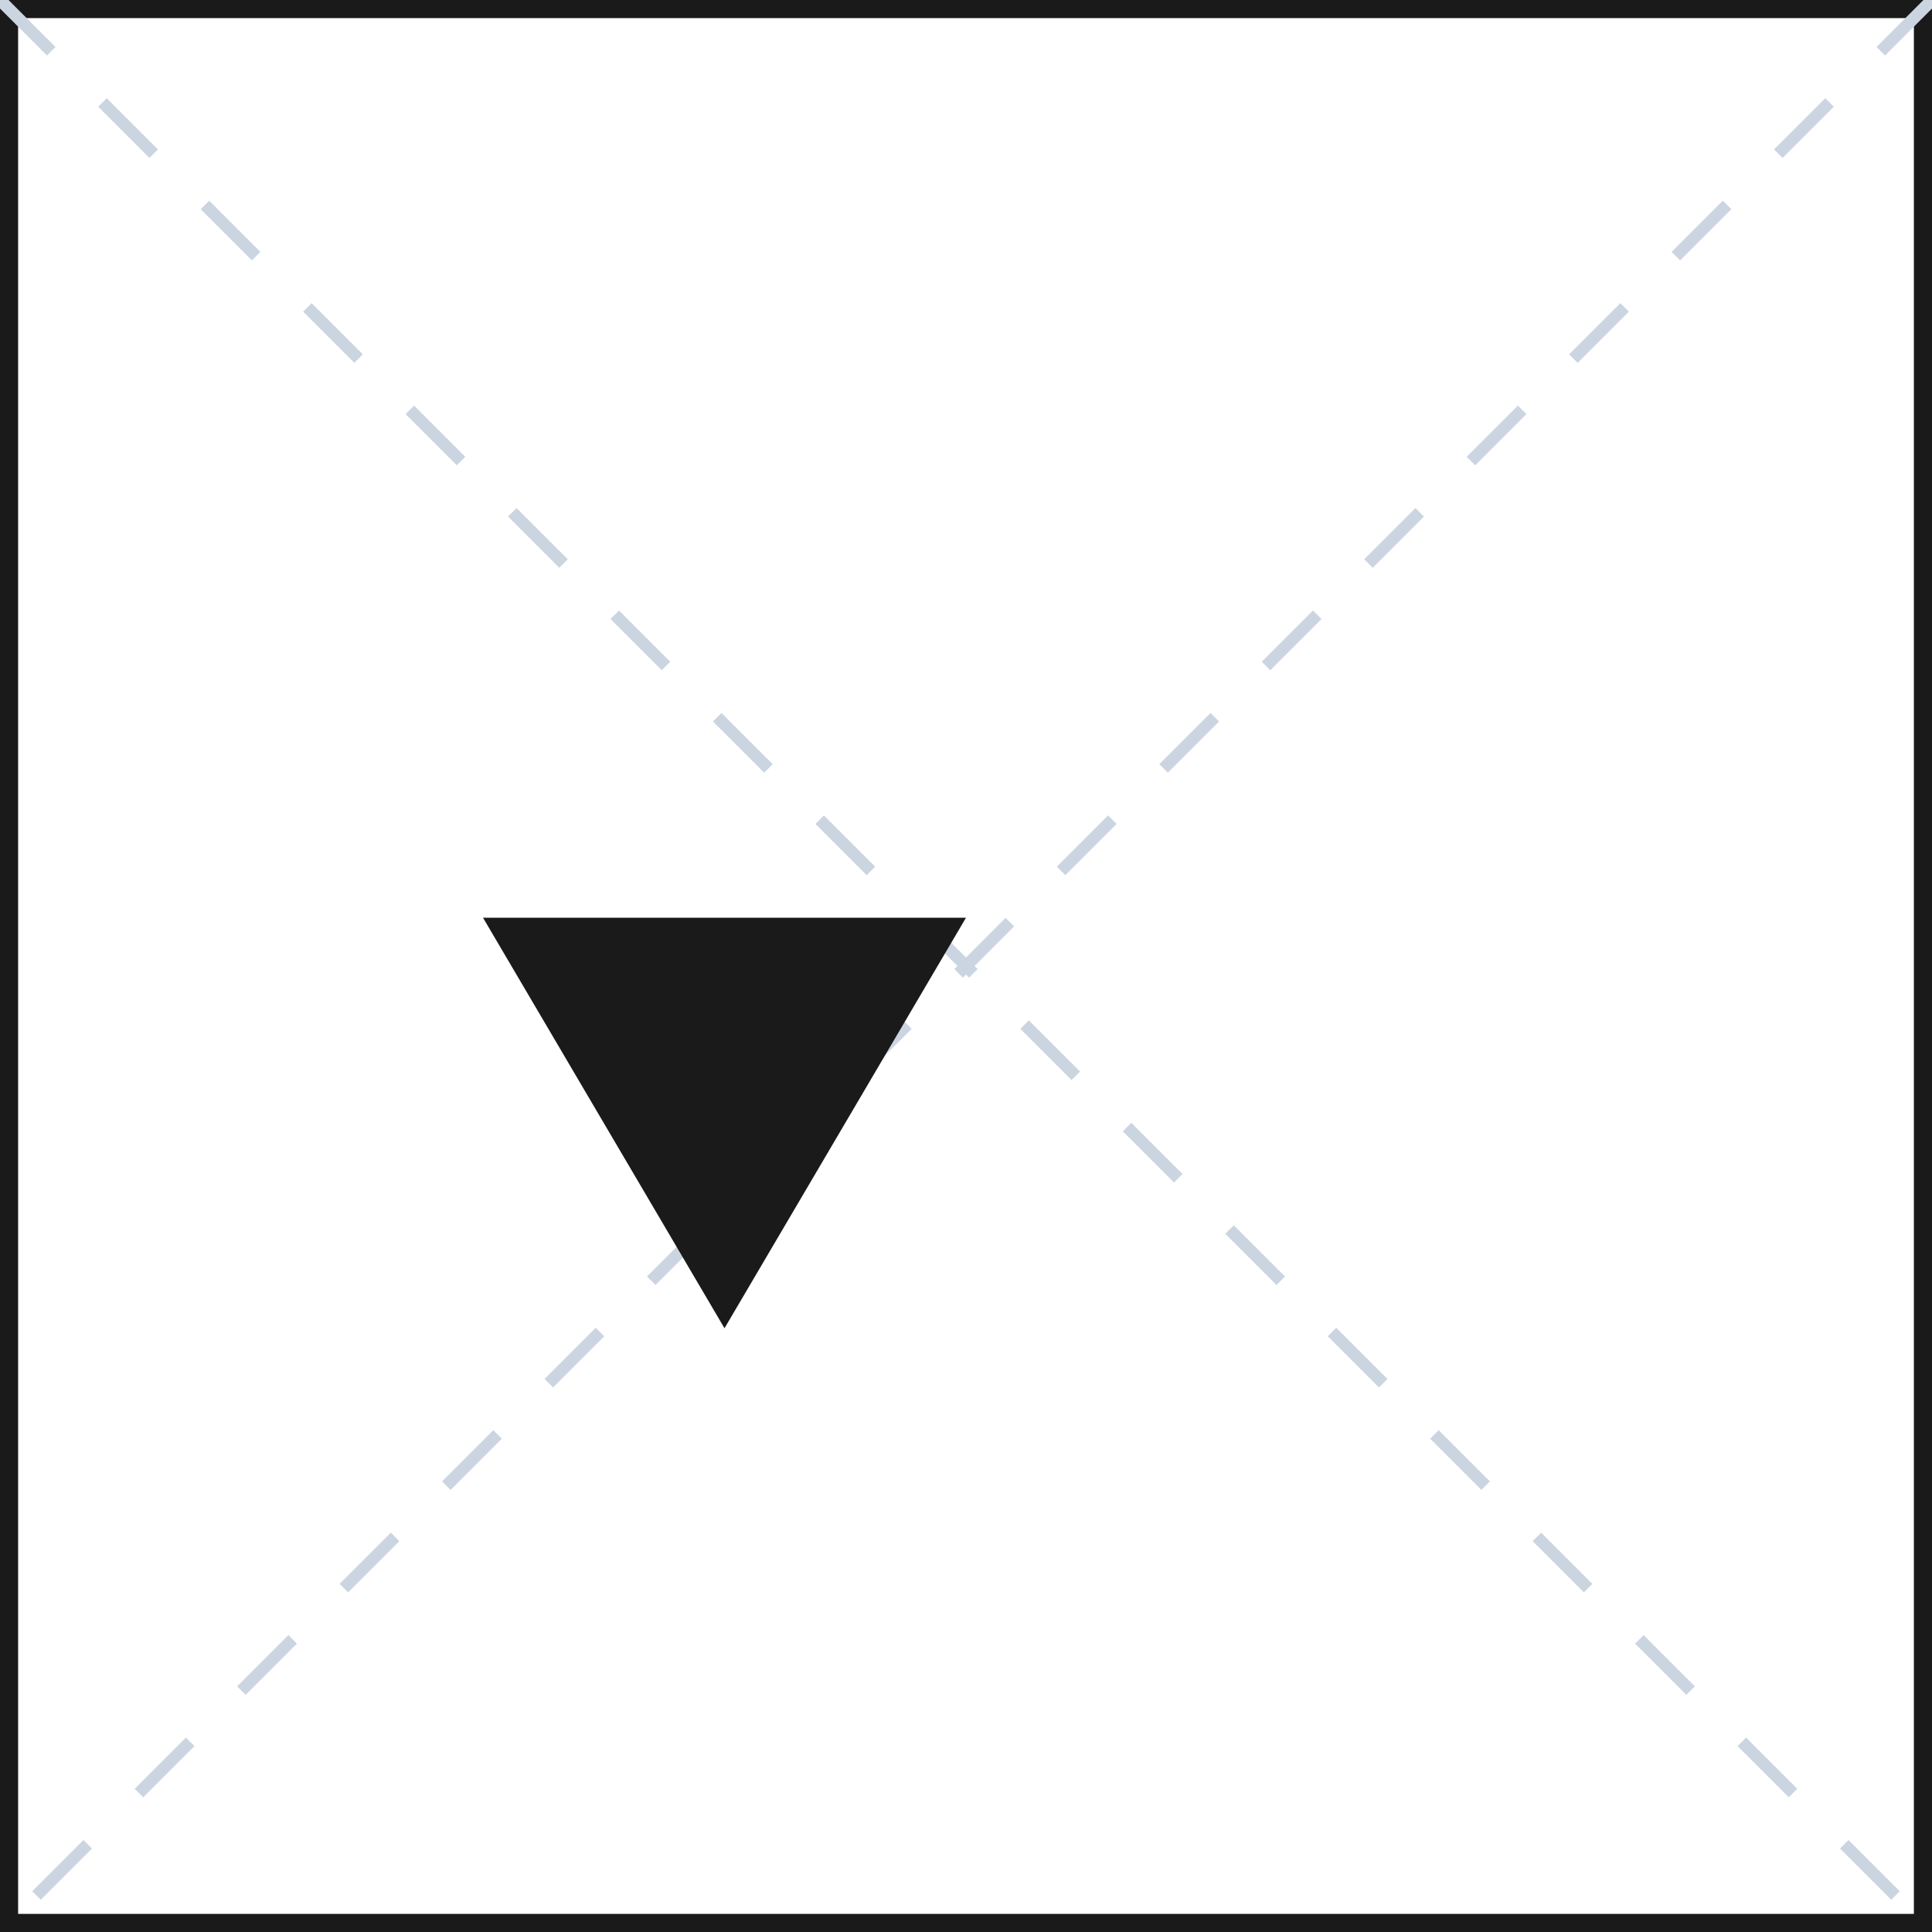
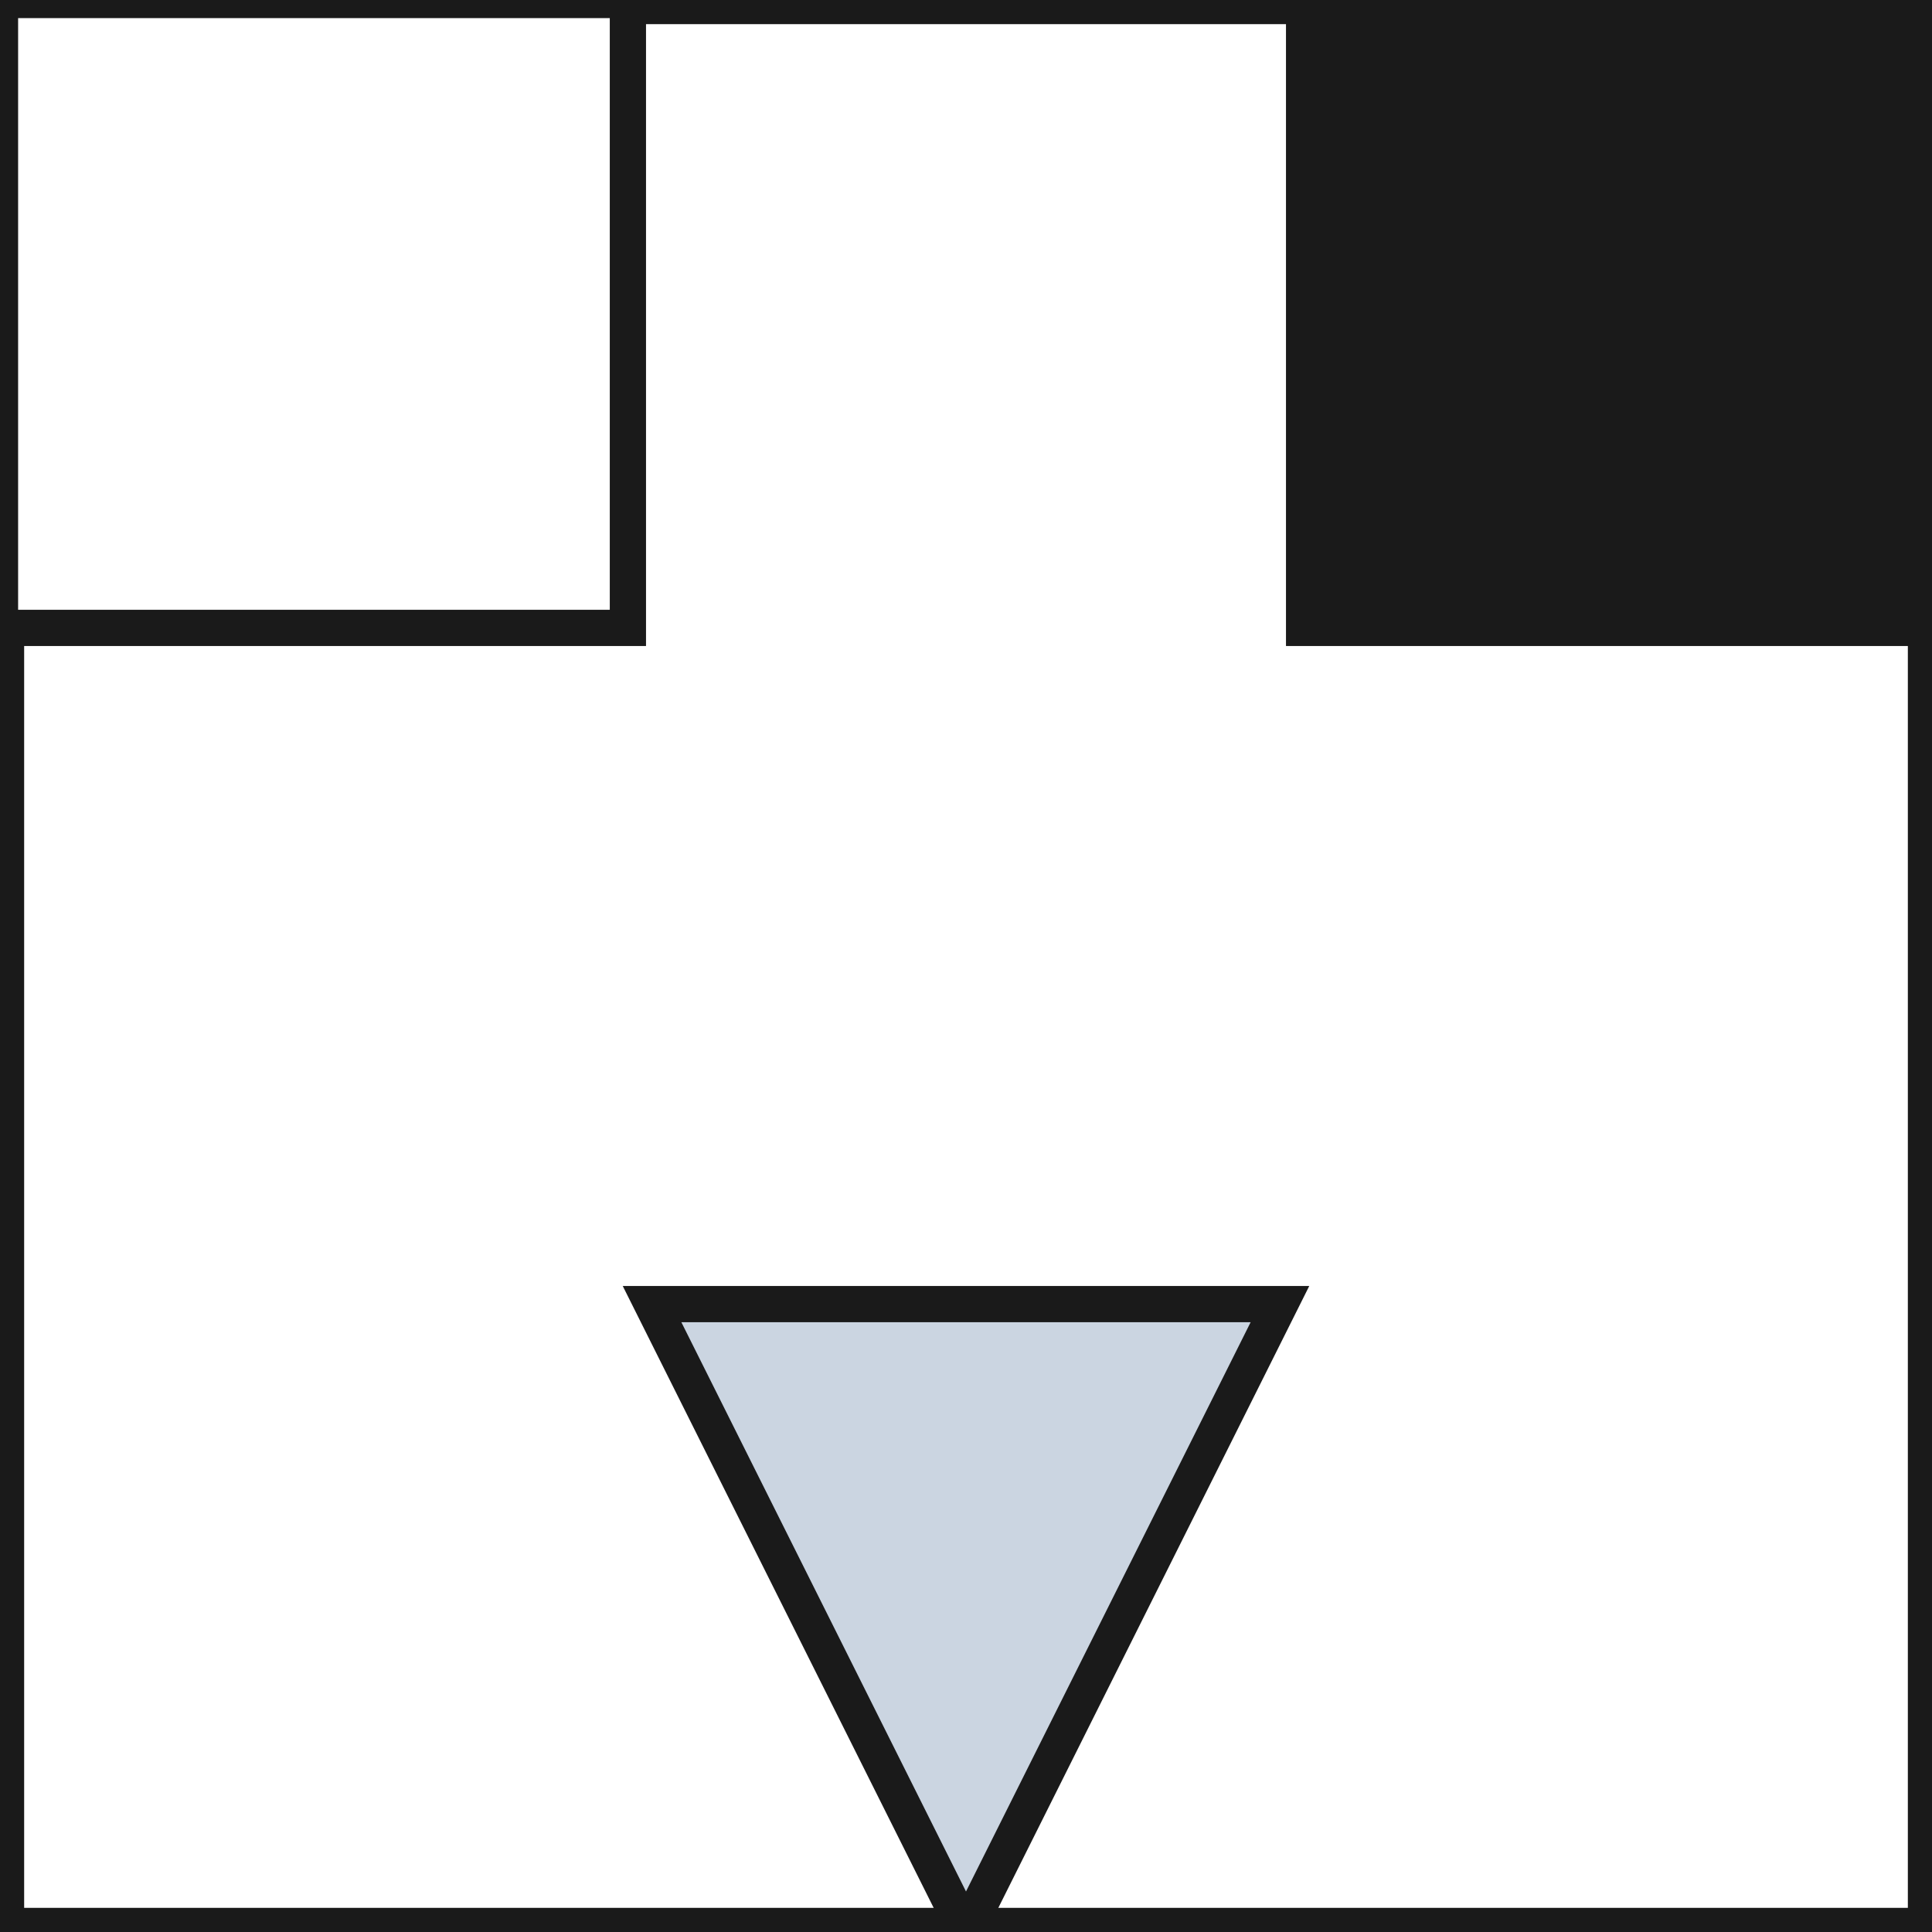
<svg xmlns="http://www.w3.org/2000/svg" viewBox="0 0 80 80" width="80" height="80" font-family="'Latin Modern Roman', Georgia, 'Times New Roman', serif">
  <rect width="80" height="80" fill="#ffffff" />
-   <rect x="0" y="0" width="80" height="80" fill="none" stroke="#1a1a1a" stroke-width="1.5" />
-   <line x1="0" y1="0" x2="80" y2="80" stroke="#cbd5e1" stroke-width="0.5" stroke-dasharray="3,3" />
-   <line x1="80" y1="0" x2="0" y2="80" stroke="#cbd5e1" stroke-width="0.5" stroke-dasharray="3,3" />
-   <polygon points="20,38 40,38 30,55" fill="#1a1a1a" />
+   <rect x="0" y="0" width="80" height="80" fill="none" stroke="#1a1a1a" stroke-width="2" />
+   <rect x="54" y="0" width="26" height="26" fill="#1a1a1a" stroke="#1a1a1a" stroke-width="1.5" />
+   <rect x="0" y="0" width="26" height="26" fill="#ffffff" stroke="#1a1a1a" stroke-width="1.5" />
+   <polygon points="27,54 53,54 40,80" fill="#cbd5e1" stroke="#1a1a1a" stroke-width="1.5" />
</svg>
